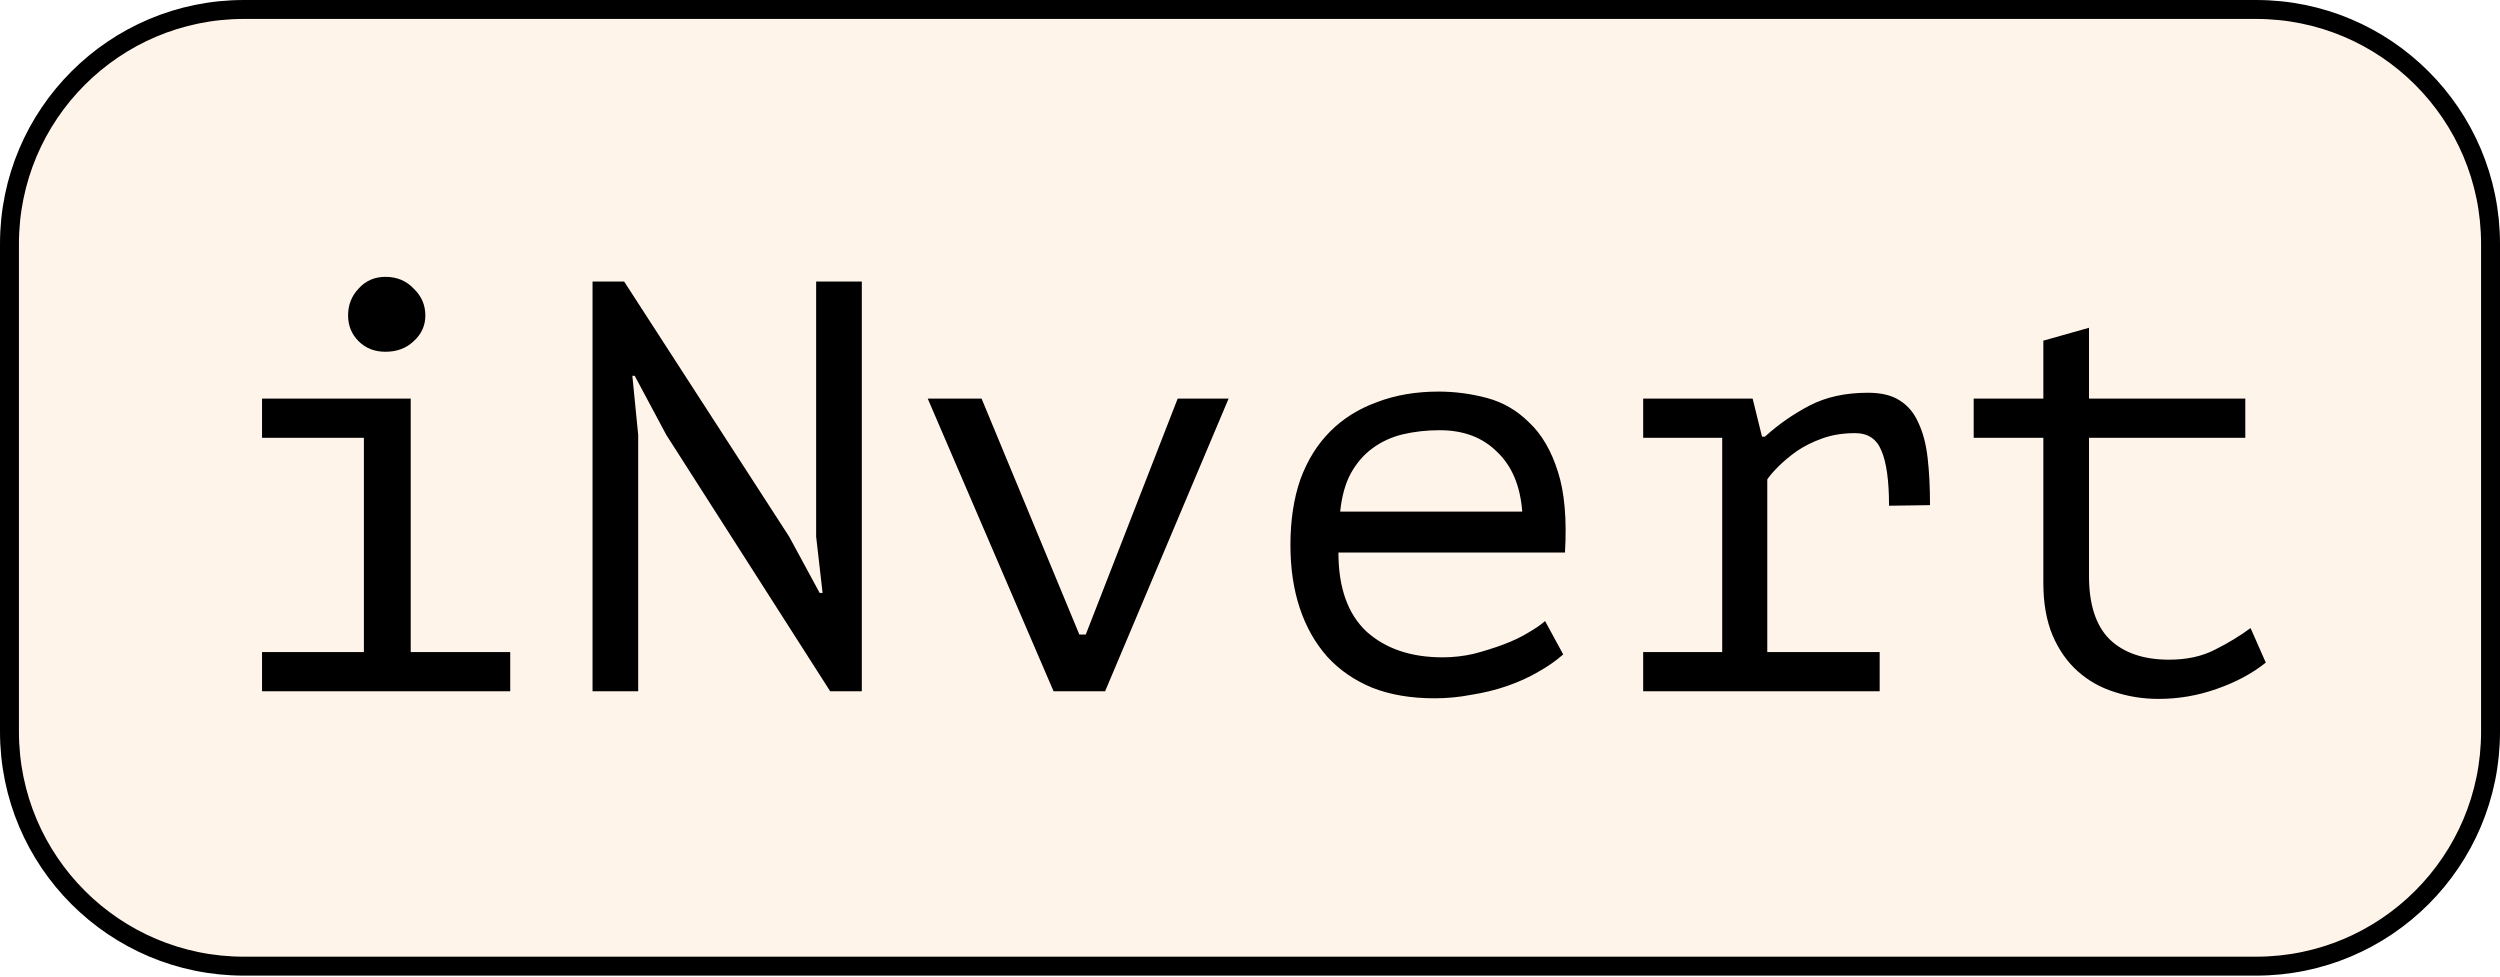
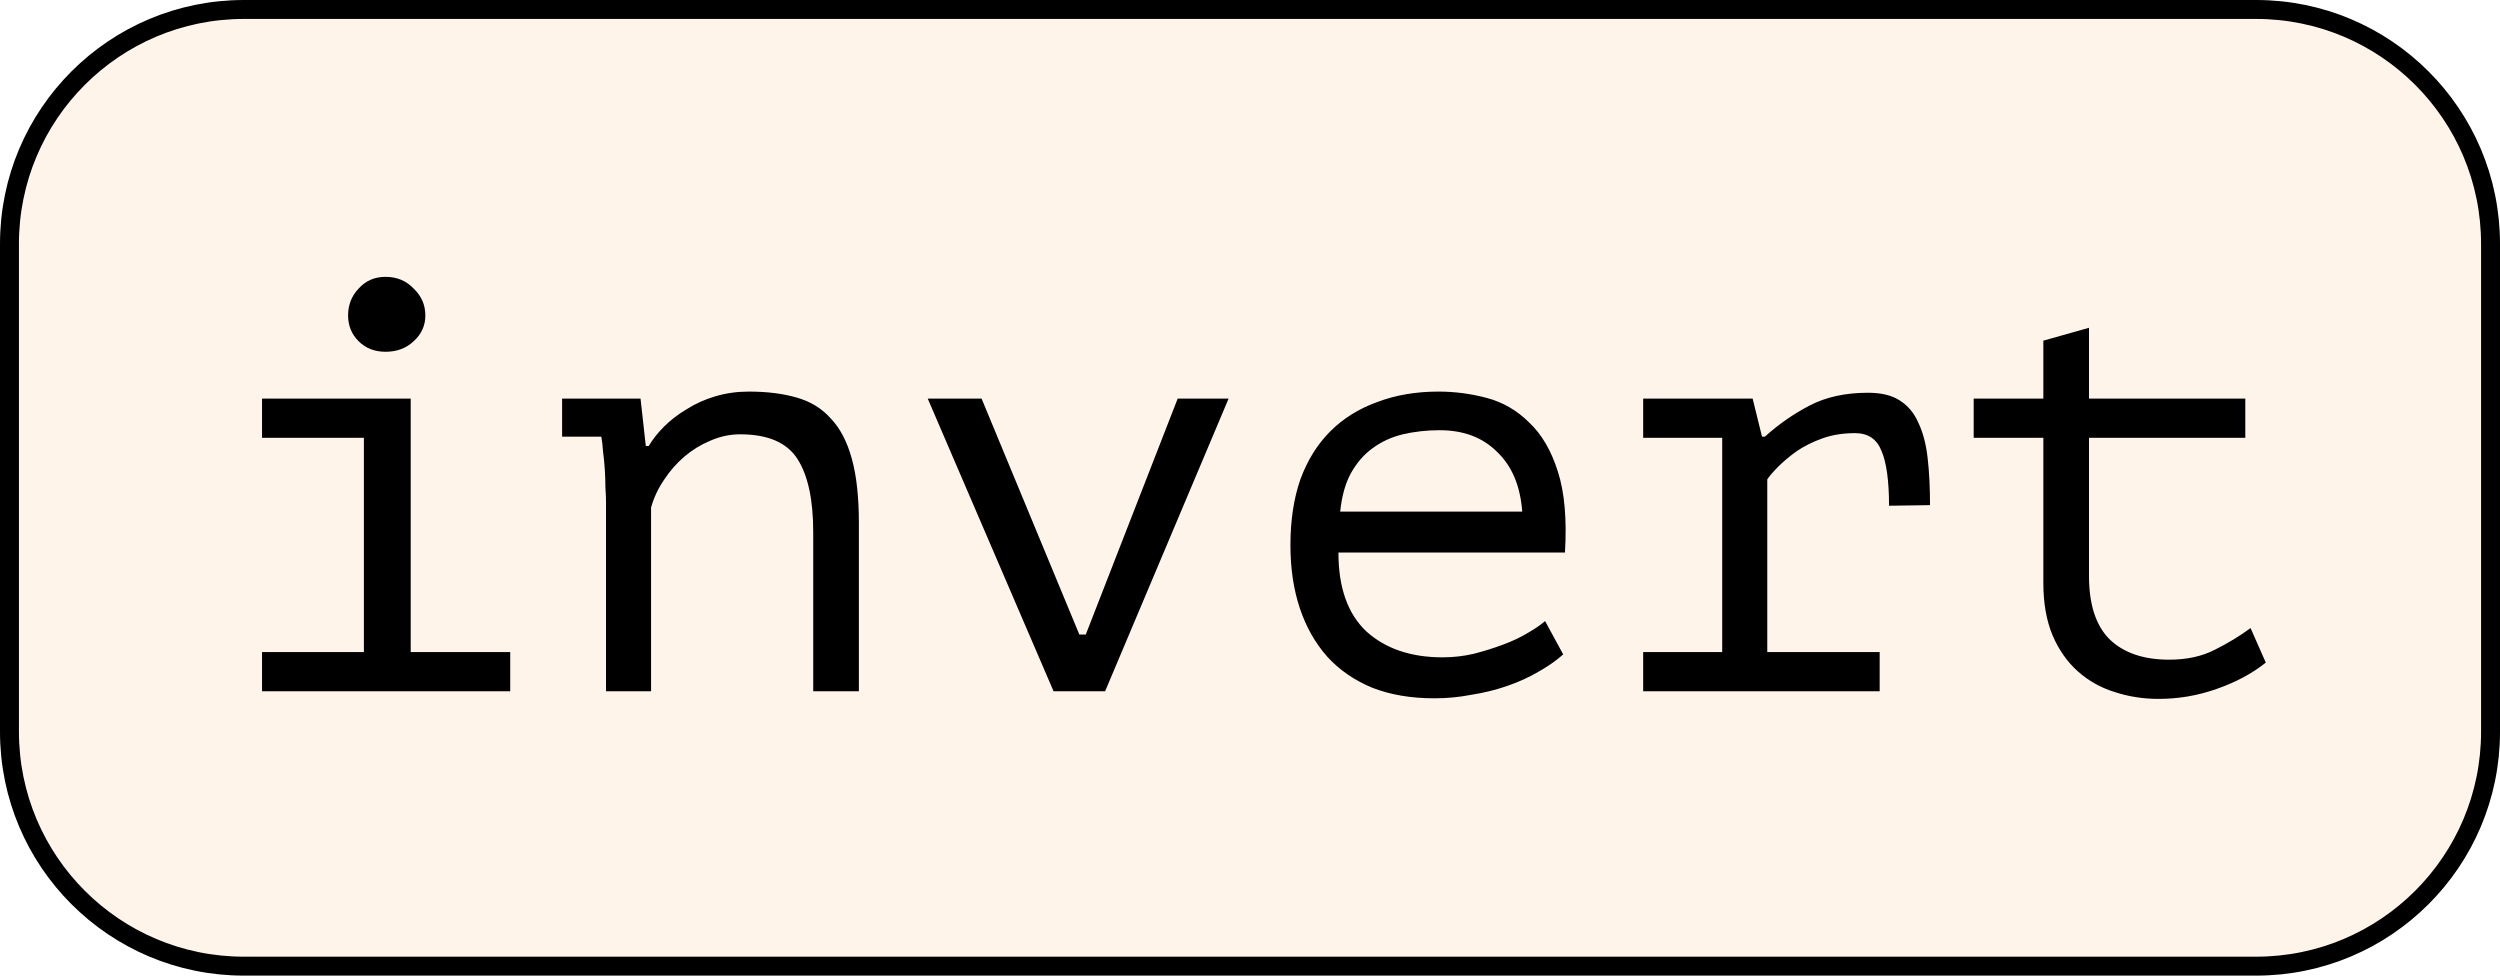
<svg xmlns="http://www.w3.org/2000/svg" width="384" height="150" viewBox="0 0 384 150" fill="none">
  <rect x="1.455" y="1.455" width="381.091" height="146.946" rx="36.009" fill="#FFF4EA" stroke="black" stroke-width="2.909" />
-   <path d="M40.248 106.182V100.158H55.893V67.25H40.248V61.225H63.086V100.158H78.371V106.182H40.248ZM53.466 48.458C53.466 46.839 54.005 45.461 55.084 44.322C56.163 43.123 57.542 42.523 59.22 42.523C60.958 42.523 62.397 43.123 63.536 44.322C64.735 45.461 65.334 46.839 65.334 48.458C65.334 50.016 64.735 51.335 63.536 52.414C62.397 53.493 60.958 54.032 59.22 54.032C57.542 54.032 56.163 53.493 55.084 52.414C54.005 51.335 53.466 50.016 53.466 48.458ZM102.343 66.8L97.488 57.719H97.128L98.027 66.8V106.182H91.014V43.243H95.869L121.225 82.445L125.9 91.076H126.35L125.361 82.445V43.243H132.374V106.182H127.519L102.343 66.8ZM165.786 97.46H166.776L180.892 61.225H188.714L169.743 106.182H161.83L142.499 61.225H150.771L165.786 97.46ZM240.109 100.517C239.03 101.476 237.742 102.376 236.243 103.215C234.804 104.054 233.216 104.773 231.478 105.373C229.739 105.972 227.911 106.422 225.993 106.721C224.135 107.081 222.247 107.261 220.328 107.261C216.732 107.261 213.555 106.721 210.798 105.642C208.04 104.504 205.733 102.915 203.874 100.877C202.016 98.779 200.608 96.291 199.649 93.414C198.689 90.537 198.21 87.3 198.21 83.704C198.21 79.927 198.719 76.571 199.738 73.633C200.817 70.696 202.346 68.239 204.324 66.261C206.302 64.282 208.7 62.784 211.517 61.765C214.334 60.686 217.481 60.147 220.958 60.147C223.475 60.147 225.963 60.476 228.421 61.136C230.878 61.795 233.036 63.054 234.894 64.912C236.813 66.71 238.281 69.228 239.3 72.465C240.319 75.641 240.679 79.778 240.379 84.873H205.583C205.583 90.267 207.021 94.313 209.899 97.011C212.836 99.648 216.732 100.967 221.587 100.967C223.206 100.967 224.794 100.787 226.353 100.427C227.971 100.008 229.5 99.528 230.938 98.989C232.377 98.449 233.636 97.85 234.715 97.191C235.853 96.531 236.723 95.932 237.322 95.392L240.109 100.517ZM221.138 66.081C219.16 66.081 217.271 66.29 215.473 66.71C213.735 67.13 212.176 67.849 210.798 68.868C209.479 69.827 208.37 71.116 207.471 72.734C206.632 74.293 206.092 76.241 205.853 78.579H233.815C233.516 74.623 232.227 71.565 229.949 69.407C227.731 67.19 224.794 66.081 221.138 66.081ZM252.392 106.182V100.158H264.531V67.25H252.392V61.225H269.206L270.645 67.07H271.094C273.132 65.212 275.41 63.623 277.928 62.304C280.445 60.986 283.442 60.326 286.919 60.326C288.957 60.326 290.575 60.716 291.774 61.495C293.033 62.274 293.992 63.413 294.651 64.912C295.371 66.41 295.85 68.239 296.09 70.397C296.33 72.495 296.45 74.892 296.45 77.59L290.156 77.68C290.156 73.843 289.766 71.026 288.987 69.228C288.268 67.429 286.919 66.53 284.941 66.53C283.083 66.53 281.404 66.8 279.906 67.34C278.407 67.879 277.088 68.538 275.949 69.318C274.871 70.097 273.941 70.876 273.162 71.655C272.383 72.435 271.813 73.094 271.454 73.633V100.158H288.717V106.182H252.392ZM303.158 61.225H313.858V52.324L320.871 50.346V61.225H344.878V67.25H320.871V88.469C320.871 92.845 321.92 96.082 324.018 98.18C326.176 100.278 329.233 101.327 333.189 101.327C335.886 101.327 338.224 100.817 340.202 99.798C342.24 98.779 344.068 97.67 345.687 96.471L348.025 101.776C345.927 103.455 343.409 104.803 340.472 105.822C337.595 106.841 334.627 107.351 331.57 107.351C329.173 107.351 326.895 106.991 324.737 106.272C322.639 105.612 320.781 104.563 319.162 103.125C317.544 101.686 316.255 99.858 315.296 97.64C314.337 95.362 313.858 92.665 313.858 89.548V67.25H303.158V61.225Z" fill="black" />
+   <path d="M40.248 106.182V100.158H55.893V67.25H40.248V61.225H63.086V100.158H78.371V106.182H40.248ZM53.466 48.458C53.466 46.839 54.005 45.461 55.084 44.322C56.163 43.123 57.542 42.523 59.22 42.523C60.958 42.523 62.397 43.123 63.536 44.322C64.735 45.461 65.334 46.839 65.334 48.458C65.334 50.016 64.735 51.335 63.536 52.414C62.397 53.493 60.958 54.032 59.22 54.032C57.542 54.032 56.163 53.493 55.084 52.414C54.005 51.335 53.466 50.016 53.466 48.458ZM93.082 76.96C93.082 76.421 93.052 75.731 92.992 74.892C92.992 73.993 92.962 73.094 92.902 72.195C92.842 71.236 92.752 70.307 92.632 69.407C92.573 68.508 92.483 67.729 92.363 67.07H86.339V61.225H98.387L99.196 68.508H99.646C100.245 67.489 101.024 66.5 101.983 65.541C103.002 64.522 104.171 63.623 105.49 62.844C106.809 62.005 108.277 61.345 109.896 60.866C111.514 60.386 113.223 60.147 115.021 60.147C117.778 60.147 120.206 60.446 122.304 61.046C124.462 61.645 126.23 62.724 127.609 64.282C129.047 65.781 130.126 67.849 130.845 70.487C131.565 73.064 131.924 76.361 131.924 80.377V106.182H124.911V81.726C124.911 76.75 124.102 73.004 122.484 70.487C120.865 67.969 117.928 66.71 113.672 66.71C112.114 66.71 110.585 67.04 109.087 67.699C107.648 68.299 106.329 69.108 105.13 70.127C103.932 71.146 102.883 72.345 101.983 73.723C101.084 75.042 100.425 76.451 100.005 77.949V106.182H93.082V76.96ZM165.786 97.46H166.776L180.892 61.225H188.714L169.743 106.182H161.83L142.499 61.225H150.771L165.786 97.46ZM240.109 100.517C239.03 101.476 237.742 102.376 236.243 103.215C234.804 104.054 233.216 104.773 231.478 105.373C229.739 105.972 227.911 106.422 225.993 106.721C224.135 107.081 222.247 107.261 220.328 107.261C216.732 107.261 213.555 106.721 210.798 105.642C208.04 104.504 205.733 102.915 203.874 100.877C202.016 98.779 200.608 96.291 199.649 93.414C198.689 90.537 198.21 87.3 198.21 83.704C198.21 79.927 198.719 76.571 199.738 73.633C200.817 70.696 202.346 68.239 204.324 66.261C206.302 64.282 208.7 62.784 211.517 61.765C214.334 60.686 217.481 60.147 220.958 60.147C223.475 60.147 225.963 60.476 228.421 61.136C230.878 61.795 233.036 63.054 234.894 64.912C236.813 66.71 238.281 69.228 239.3 72.465C240.319 75.641 240.679 79.778 240.379 84.873H205.583C205.583 90.267 207.021 94.313 209.899 97.011C212.836 99.648 216.732 100.967 221.587 100.967C223.206 100.967 224.794 100.787 226.353 100.427C227.971 100.008 229.5 99.528 230.938 98.989C232.377 98.449 233.636 97.85 234.715 97.191C235.853 96.531 236.723 95.932 237.322 95.392L240.109 100.517ZM221.138 66.081C219.16 66.081 217.271 66.29 215.473 66.71C213.735 67.13 212.176 67.849 210.798 68.868C209.479 69.827 208.37 71.116 207.471 72.734C206.632 74.293 206.092 76.241 205.853 78.579H233.815C233.516 74.623 232.227 71.565 229.949 69.407C227.731 67.19 224.794 66.081 221.138 66.081ZM252.392 106.182V100.158H264.531V67.25H252.392V61.225H269.206L270.645 67.07H271.094C273.132 65.212 275.41 63.623 277.928 62.304C280.445 60.986 283.442 60.326 286.919 60.326C288.957 60.326 290.575 60.716 291.774 61.495C293.033 62.274 293.992 63.413 294.651 64.912C295.371 66.41 295.85 68.239 296.09 70.397C296.33 72.495 296.45 74.892 296.45 77.59L290.156 77.68C290.156 73.843 289.766 71.026 288.987 69.228C288.268 67.429 286.919 66.53 284.941 66.53C283.083 66.53 281.404 66.8 279.906 67.34C278.407 67.879 277.088 68.538 275.949 69.318C274.871 70.097 273.941 70.876 273.162 71.655C272.383 72.435 271.813 73.094 271.454 73.633V100.158H288.717V106.182H252.392ZM303.158 61.225H313.858V52.324L320.871 50.346V61.225H344.878V67.25H320.871V88.469C320.871 92.845 321.92 96.082 324.018 98.18C326.176 100.278 329.233 101.327 333.189 101.327C335.886 101.327 338.224 100.817 340.202 99.798C342.24 98.779 344.068 97.67 345.687 96.471L348.025 101.776C345.927 103.455 343.409 104.803 340.472 105.822C337.595 106.841 334.627 107.351 331.57 107.351C329.173 107.351 326.895 106.991 324.737 106.272C322.639 105.612 320.781 104.563 319.162 103.125C317.544 101.686 316.255 99.858 315.296 97.64C314.337 95.362 313.858 92.665 313.858 89.548V67.25H303.158V61.225Z" fill="black" />
</svg>
